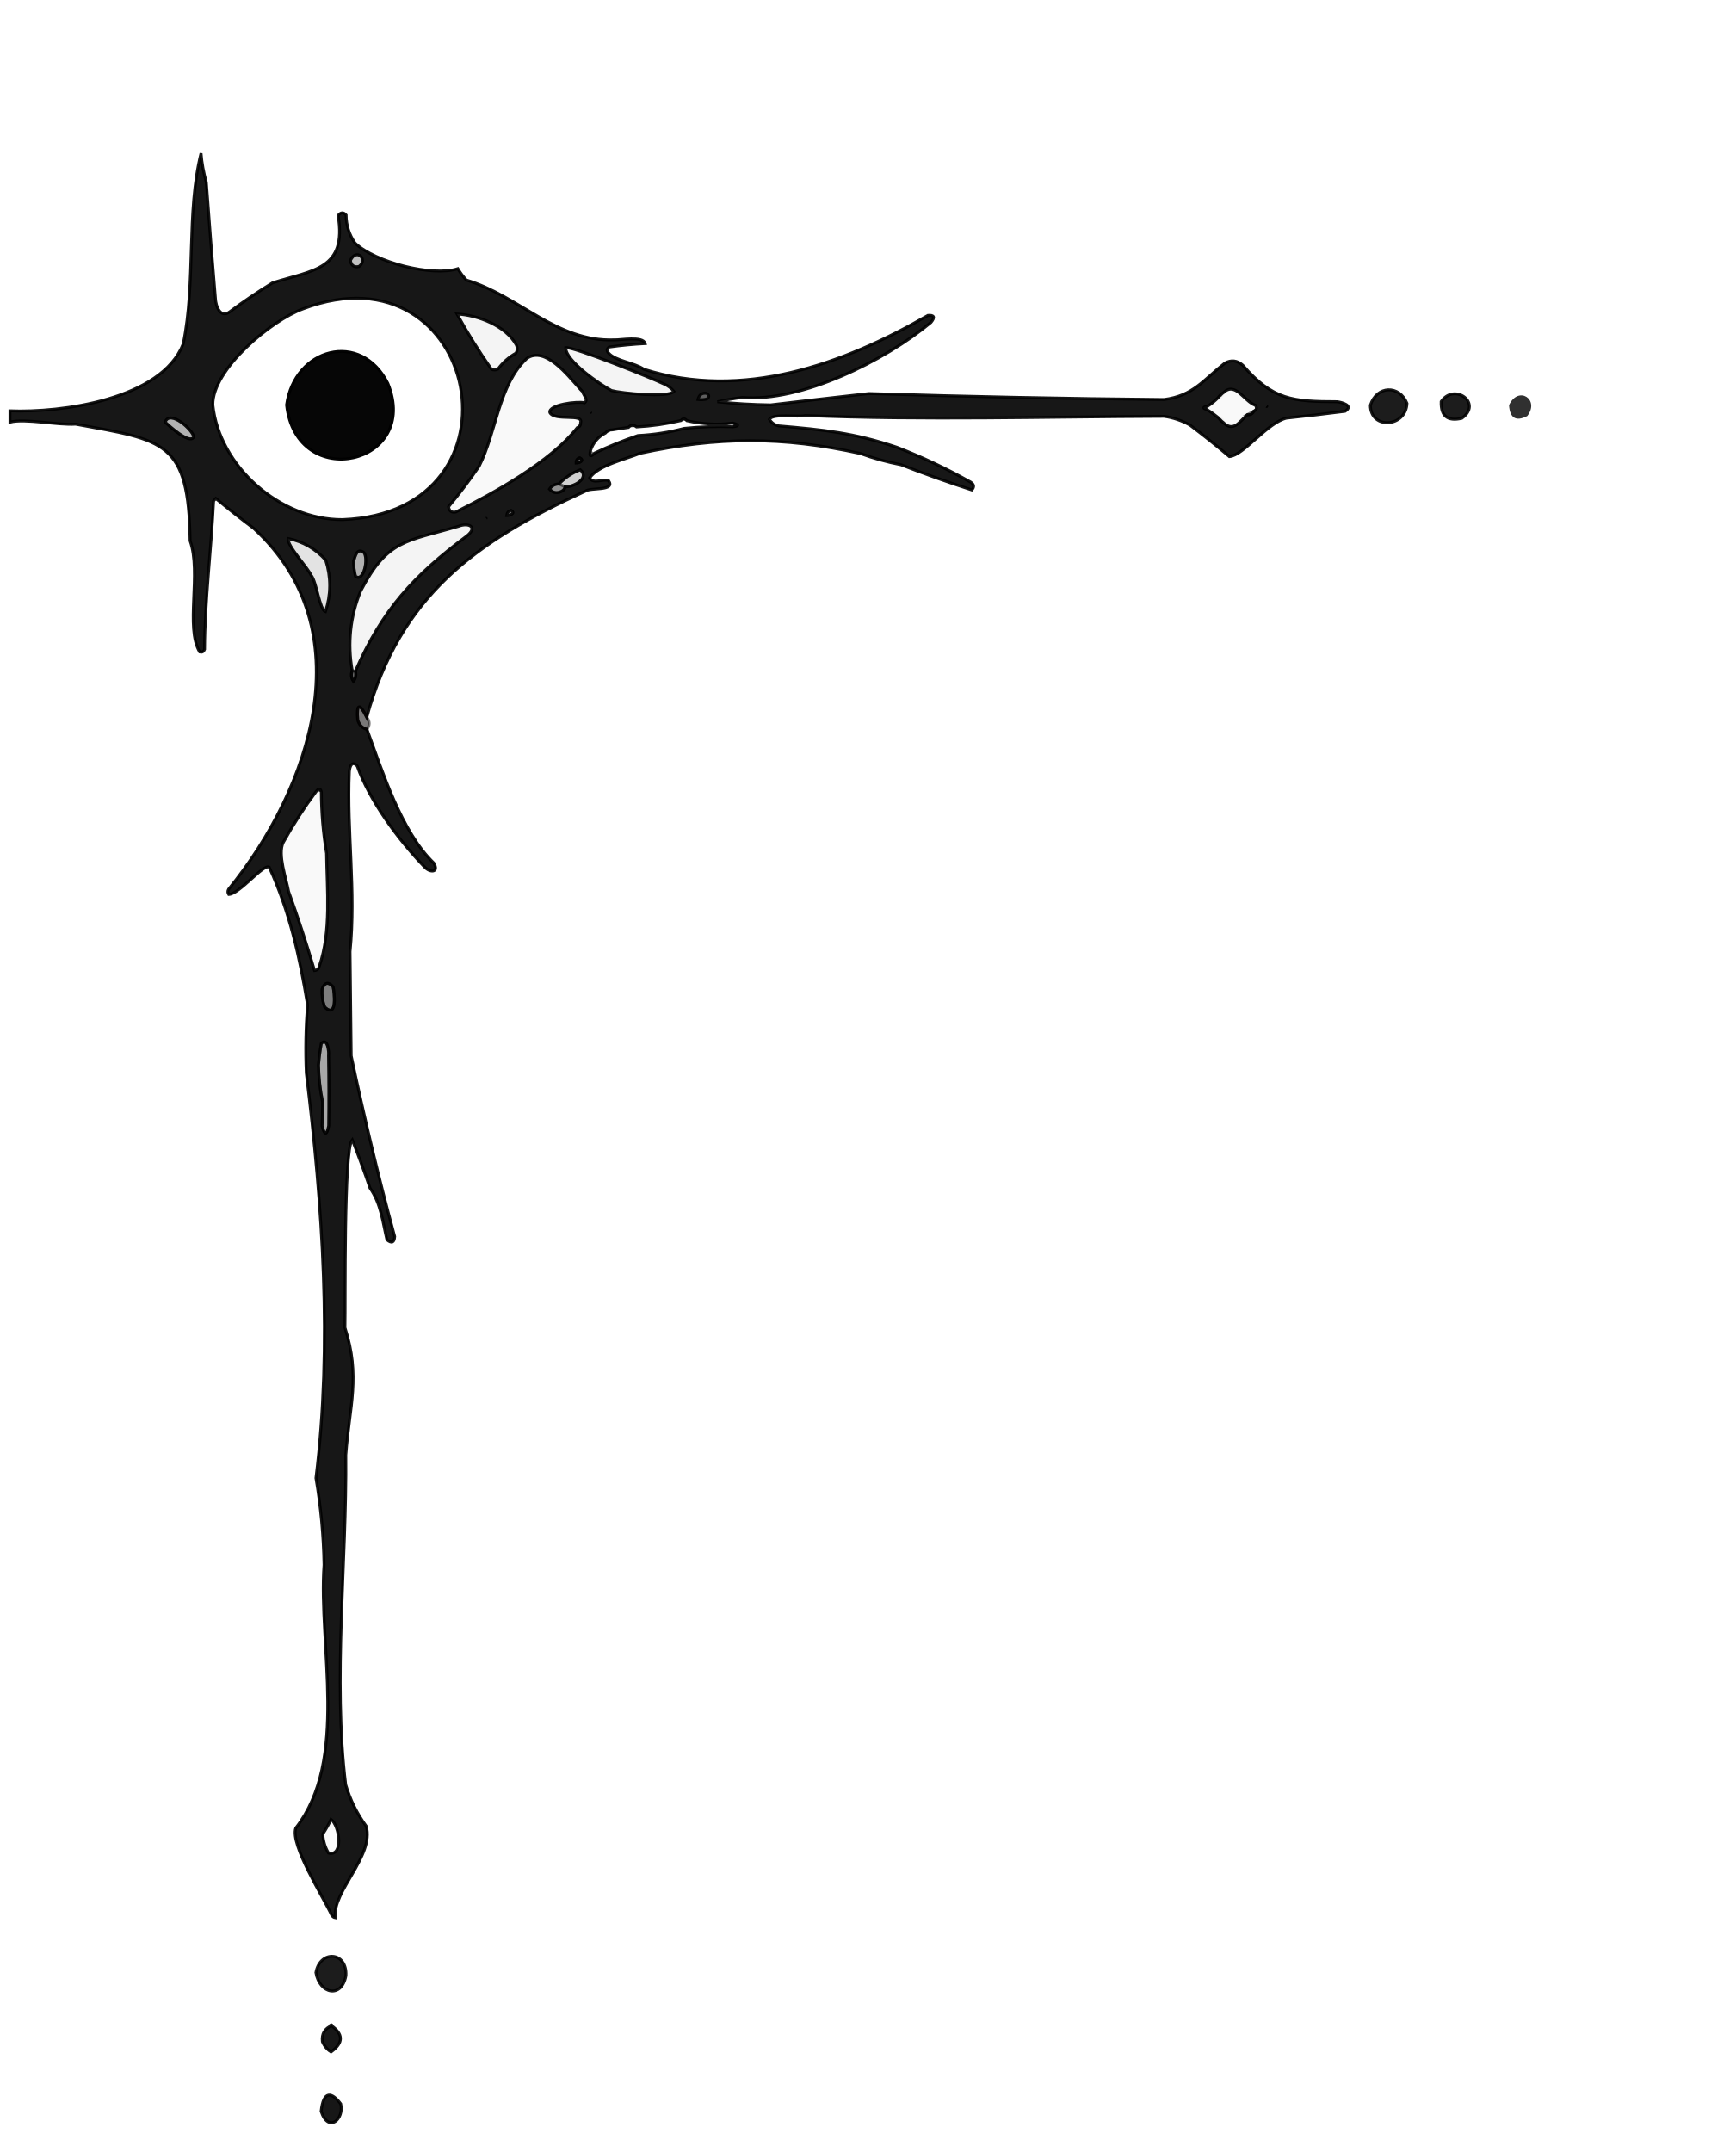
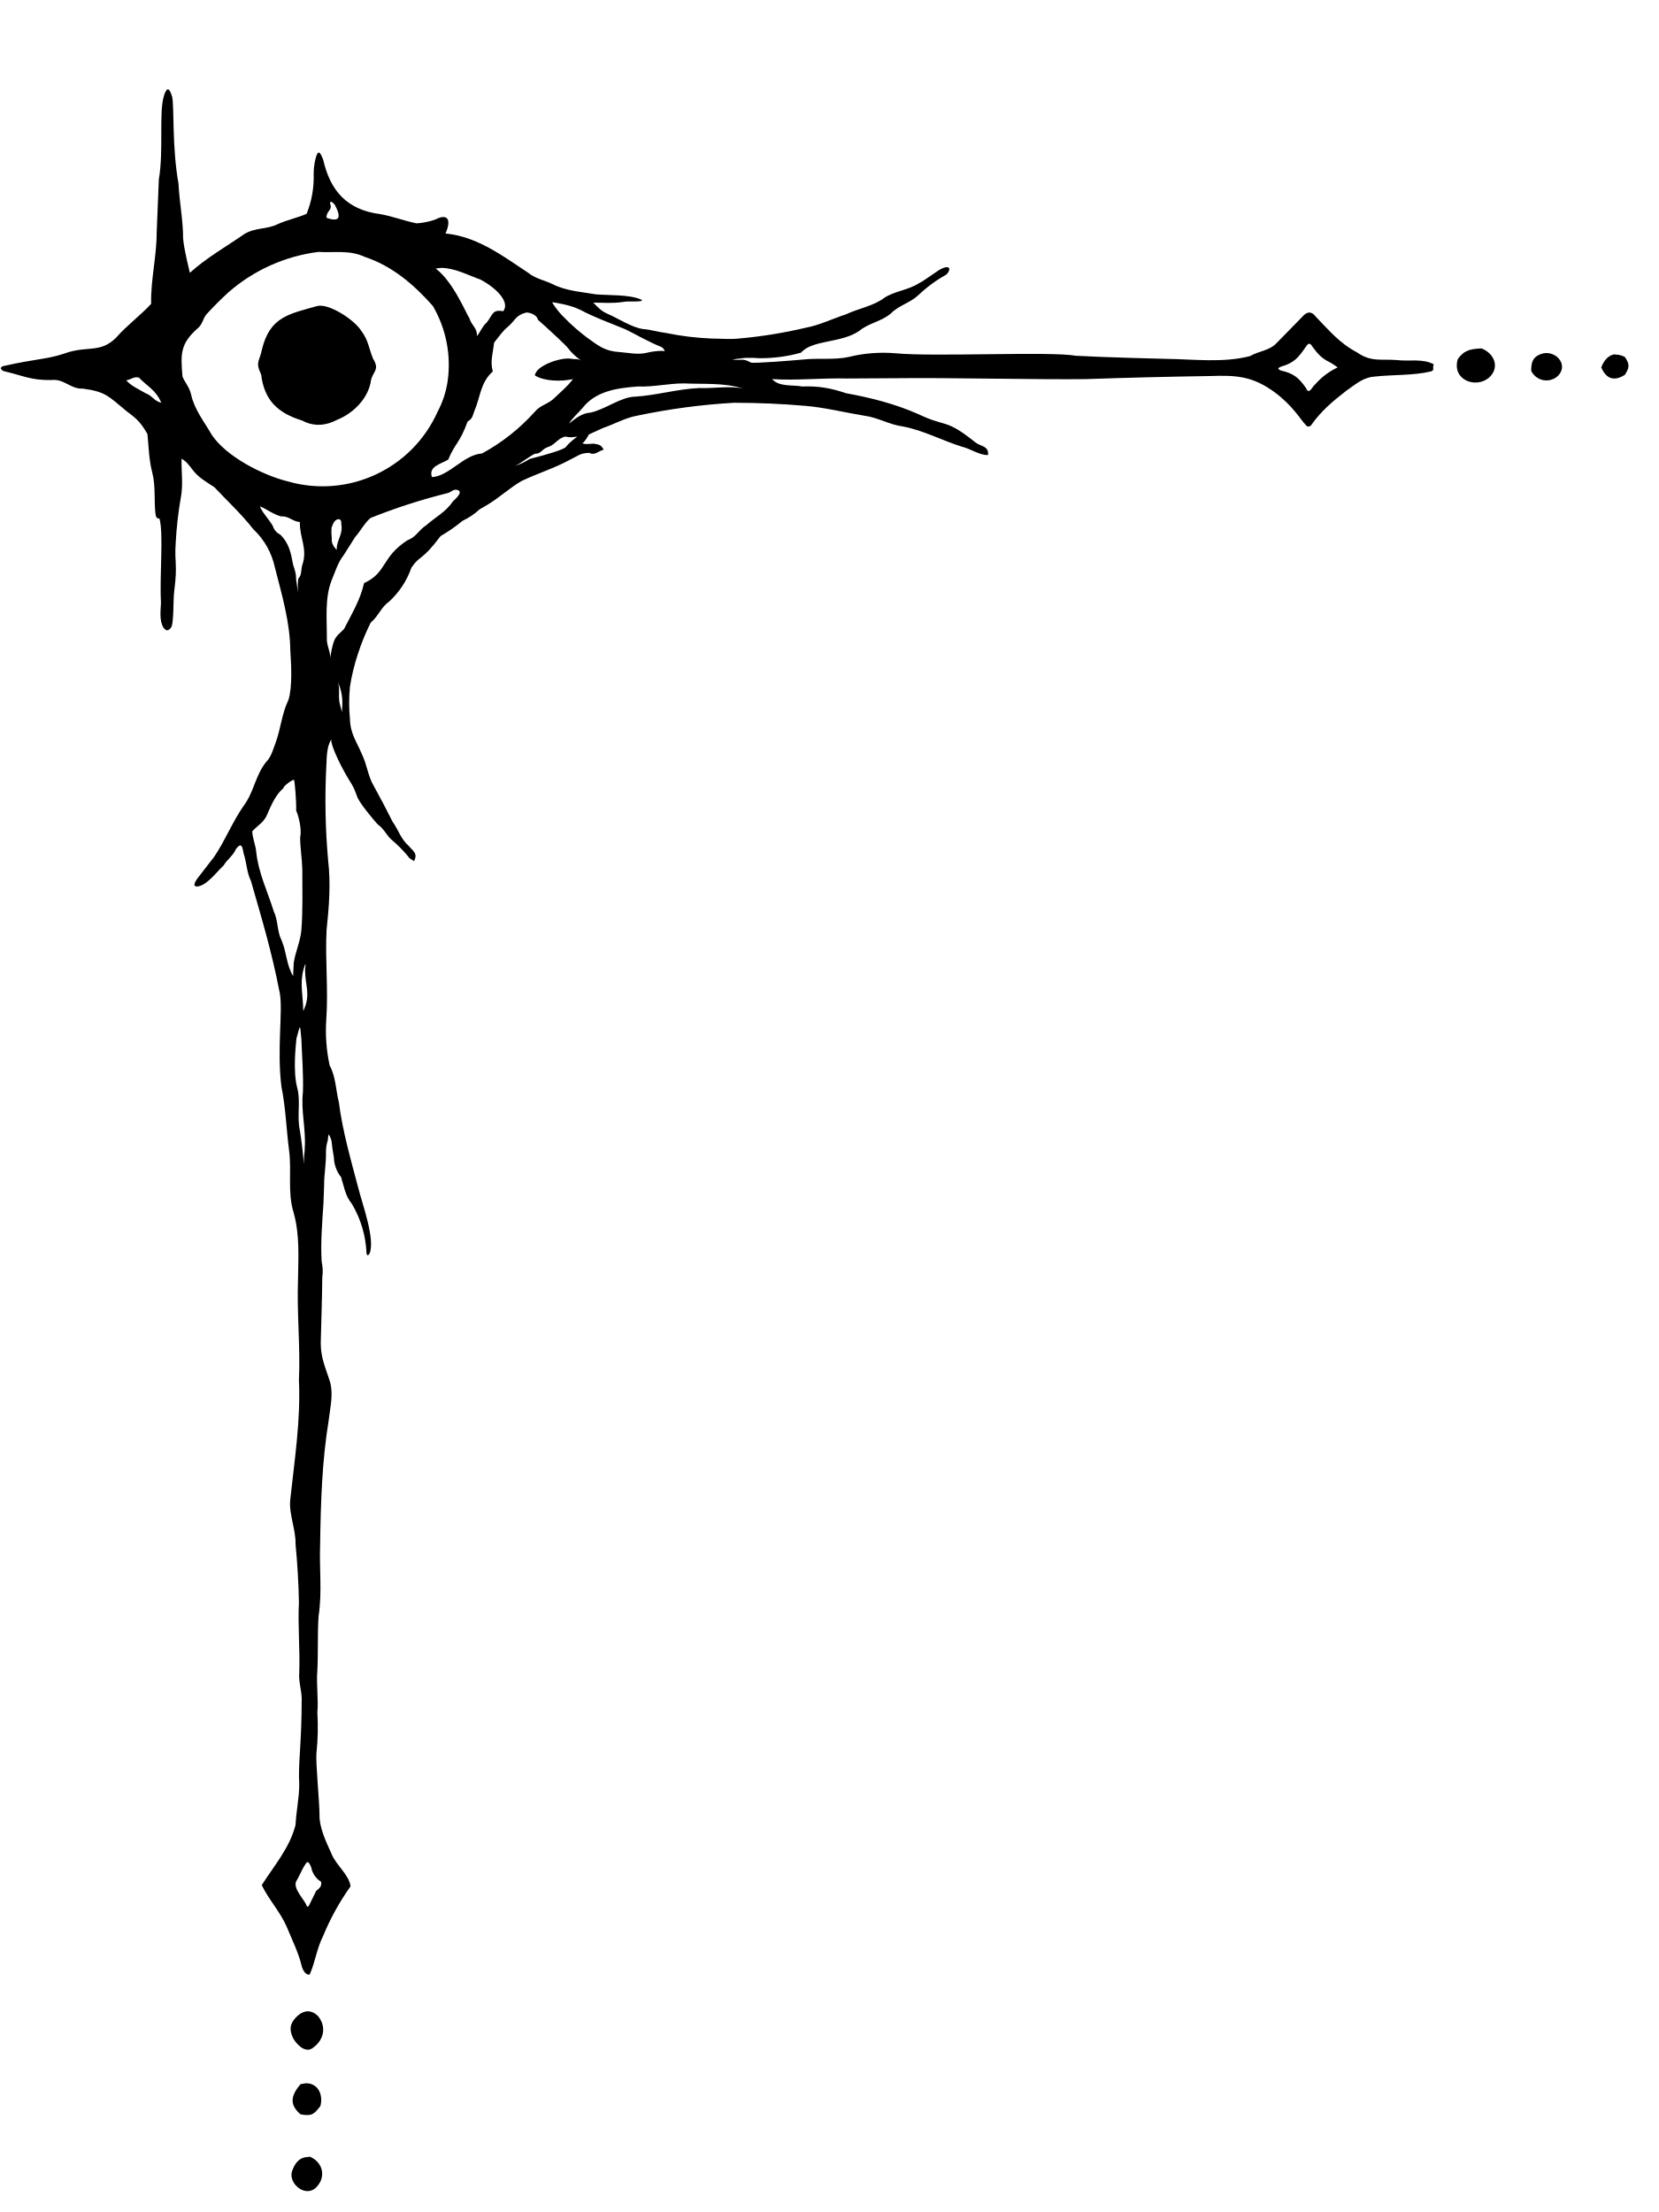
- <svg xmlns="http://www.w3.org/2000/svg" xml:space="preserve" width="300" height="372" style="clip-rule:evenodd;fill-rule:evenodd;image-rendering:optimizeQuality;shape-rendering:geometricPrecision;text-rendering:geometricPrecision">
+ <svg xmlns="http://www.w3.org/2000/svg" xml:space="preserve" viewBox="0 0 540 720">
  <g style="display:inline">
-     <path d="M6.631 17.181h298.766v370.766H6.631z" style="clip-rule:evenodd;display:inline;fill:none;fill-rule:evenodd;stroke:#000;stroke-width:1.234;stroke-opacity:0;image-rendering:optimizeQuality;shape-rendering:geometricPrecision;text-rendering:geometricPrecision" transform="translate(-6.014 -16.564)" />
-     <g style="clip-rule:evenodd;display:inline;fill-rule:evenodd;image-rendering:optimizeQuality;shape-rendering:geometricPrecision;text-rendering:geometricPrecision">
-       <path fill-opacity=".91" stroke="#000" stroke-opacity=".91" stroke-width=".5" d="M63.405 123.99c-1.25-2.53-1.78-2.39-1.56.41.21.88.75 1.44 1.6 1.68 2.65 7.2 5.95 17.71 11.55 23.1.97 1.64-.62 1.79-1.64.65-4.48-4.66-9.47-11.37-11.6-17.42-.92-.98-1.28.07-1.36.98-.45 10.44 1.17 20.62.12 31.11.06 6.01.12 12.02.2 18.02 2.21 10.4 4.71 20.92 7.52 31.23-.07 1.05-.51 1.24-1.34.57-.73-3.09-1.05-6.29-2.93-8.95-.97-2.83-1.99-5.61-3.07-8.36-1.49 1.73-1.15 28.27-1.26 32.49 2.72 8.4.8 13.51.15 22 .19 18.54-2.26 38.65-.02 57 .77 2.6 1.95 4.99 3.55 7.18 1.45 5.16-5.93 11.29-5.34 15.83a.9.9 0 0 1-.63-.44c-1.46-3.14-7.2-12.14-6.21-15.07 9.23-11.84 3.88-31.43 4.89-45.5-.09-5.04-.56-10.04-1.4-15 2.83-23.16 1.15-46.97-1.67-70-.17-3.93-.1-7.85.22-11.76-1.38-8.36-3.1-16.11-6.63-23.84-.97-.64-5.11 4.64-7 4.72-.19-.29-.2-.6-.02-.91 14.2-17.49 23.46-44.78 4.35-62.36-2.25-1.69-4.44-3.42-6.56-5.18-.13.14-.26.29-.39.43-.4 8.27-1.52 17.32-1.56 25.66q-.225.6-.84.45c-2.53-4.23.32-13.65-1.66-19.22-.26-17.31-4.4-17.34-19.8-20.17-3.1.21-8.7-1.02-11.34-.35v-1.95c8.88.34 26.15-1.93 29.95-11.57 2.21-10.72.52-22.7 3.08-32.95.14 1.69.44 3.36.91 5 .49 6.69 1.01 13.39 1.58 20.08.04 1.32.88 3.6 2.56 2.25 2.36-1.76 4.8-3.41 7.33-4.95 7.01-2.22 12.86-2.27 11.32-11.63.46-.58.92-.61 1.38-.08q.03 2.655 1.53 4.83c3.51 3.35 13.36 5.87 17.79 4.44.42.71.91 1.36 1.47 1.97 9.14 2.73 15.56 10.71 25.6 10.34.99.06 4.96-.72 5.32.64-2.08.11-4.16.31-6.25.6-.42.33-.44.68-.07 1.05 1.23 1.37 4.46 1.64 6.1 2.79 17.04 5.38 34.32-.79 49.1-9.31 1.1-.09 1.27.33.51 1.23-7.93 6.61-22.38 13.8-32.62 12.96a46 46 0 0 0-4.29.74c3.04.32 6.11.5 9.2.54 5.66-.67 11.33-1.33 17-1.96 16.99.53 33.99.88 51.01 1.03 5.09-.66 6.79-3.38 10.53-6.3 1.1-.6 2.13-.48 3.1.38 5.2 6.01 8.62 6.28 16.3 6.3.77.08 2.96.67 1.38 1.66-3.38.44-6.76.83-10.14 1.18-3.31.79-7.42 6.47-9.86 6.65-2.21-1.87-4.49-3.69-6.82-5.45-1.41-.78-2.9-1.29-4.49-1.51-20.7.07-41.32.71-62.01-.14-1.25.34-5.55-.41-6.21.65.38.61.92.99 1.63 1.14 7.73.67 12.95 1.18 20.41 3.69a97.4 97.4 0 0 1 12.77 6.04c.59.4.65.85.18 1.34-4.1-1.32-8.18-2.77-12.23-4.35-2.39-.46-4.73-1.1-7.02-1.94-13.37-2.97-24.76-2.91-38.08-.04-2.48 1.03-7.17 2.03-8.73 4.25.61 1.14 2.25.12 3.26.46 1.3 1.89-3.15 1.15-3.97 1.82-19.06 8.75-32.01 18.07-37.83 39.1zm-2.83-78.98c.13.88.62 1.23 1.48 1.06 1.64-1.16-.4-3.29-1.48-1.06zM36.795 70c1.12 10.59 11.59 19.88 22.43 19.82 32.89-1.26 23.67-47.94-6.81-36.44-5.53 2.01-15.71 10.47-15.62 16.62Zm42.21-15.72c1.82 3.29 3.81 6.47 5.97 9.56.38.15.75.14 1.11-.04a9.8 9.8 0 0 1 3.12-2.76q.375-.645.09-1.35c-1.82-3.39-6.73-5.23-10.29-5.41zm18.8 5.82c-.06 2.27 5.98 6.4 7.91 7.41 1.7.47 9.82 1.28 10.8.16-.45-.56-1.01-.98-1.68-1.27-1.92-.95-15.68-6.49-17.03-6.3zm1.99 13.83c.43-.14.62-.43.58-.87.54-1.64-4.45-.19-5.31-1.73-.35-1.38 4.85-2.03 6-1.7.71-.53-.21-1.3-.35-1.93q-.33-.375-.69-.75c-1.81-1.99-5.79-7.17-8.93-5-4.91 4.58-5.26 12.78-8.27 18.66a89 89 0 0 1-5.27 6.98c.09.75.5 1.05 1.23.92 6.68-3.33 16.39-8.7 21.01-14.58zm111.67-6.01c-.35.21-.63.48-.86.82-.55.56-1.15 1.05-1.81 1.47-.88.16-.92.35-.13.59.72.44 1.41.94 2.06 1.48q.255.435.69.69c1.85 1.86 2.88-.12 4.24-1.29.52.06.88-.13 1.09-.59q.75-.345.3-1.02c-2-.68-3.45-4.24-5.58-2.15zm-90.8 1.14c.5.06 1.01.04 1.51-.08.49-.33.48-.66-.02-.99-.8-.1-1.3.26-1.49 1.07zm98.32 1.18q.615.525 0 0zm-116.87 1.05q.525.645 0 0zm-73.56 1.69c.71.66 4.29 3.91 4.93 2.56-.03-1.13-4.14-4.85-4.93-2.56zm89.17-.28c-2.52.59-5.07.96-7.67 1.1-.53-.42-1-.39-1.4.08-.94.13-1.87.27-2.8.43-.49-.03-.89.15-1.18.54-1.29.68-2.15 1.7-2.58 3.04-.27 1.05-.01 1.18.75.41 2.43-1.15 4.9-2.15 7.43-3.01 2.72-.14 5.4-.55 8.02-1.24 2.81-.29 5.63-.39 8.46-.28 1.04-.13 1.03-.34-.05-.63-2.68.33-5.33.19-7.96-.42-.35-.43-.69-.44-1.02-.02zm-18.11 7.33c.47.02 1.53-.38.61-.89-.43.14-.63.44-.61.89zm-2.98 3.64c-.71.01-1.25.3-1.63.87.57.66 1.26.79 2.08.39.34-.17.55-.43.62-.79 1.39.09 4.32-1.45 2.62-2.93a9.74 9.74 0 0 0-3.69 2.46zm-9.04 5.46c.39.01 1.7-.35.75-.92-.45.14-.7.44-.75.92zm-3.54.48q.66-.45 0 0zm-23.16 26.32q-.36.99.21 1.83c.4-.52.51-1.11.33-1.75 4.7-10.65 10.01-16.46 19.34-23.42 1.85-1.5.23-2.3-1.52-1.61-9.04 2.68-12.24 2.22-16.92 11.23-1.79 4.43-2.27 9-1.44 13.72zm-11.08-22.84c-.22 1.23 3.38 4.99 3.97 6.35.92 1.02 1.47 6 2.48 6.29.97-2.96.99-5.93.04-8.91-1.75-1.95-3.91-3.19-6.49-3.73zm11.32 3.89c0 .9.11 1.77.33 2.64 1.44 1.08 2.27-3.13 1.44-4.11-1.2-.86-1.46.6-1.77 1.47zm-6.45 39.8c-2.1 2.82-4 5.77-5.71 8.84-1.02 2.06.54 6.32.92 8.49 1.64 4.52 3.13 9.08 4.48 13.66.44-.04.72-.29.83-.74 2.08-6.1 1.32-13.18 1.25-19.53q-.885-5.25-.9-10.59c-.14-.62-.43-.67-.87-.13zm1 34.21c-.07 1.08.08 2.11.46 3.11 2.22 2.04 1.65-2.61 1.43-3.54-.84-.89-1.47-.75-1.89.43zm-.62 13.12c.04 2.15.27 4.28.71 6.39-.01 1.38-.04 2.76-.09 4.15.44 1.66.82 1.64 1.15-.07q.09-6.045-.03-12.09c.1-.51-.16-3.28-1.26-2.1q-.33 1.845-.48 3.72zm.74 132.92c.06 1.18.39 2.29.99 3.3 2.62.65 1.95-4.68.43-5.84-.4.88-.87 1.73-1.42 2.54zm-.07 35.89c-.16-1.35.4-2.28 1.67-2.79-.05-.13-.13-.14-.24-.06 2.23 1.51 2.26 3.06.06 4.64a3.8 3.8 0 0 1-1.49-1.79zm-.22 12.06c.39-3.68 1.84-3.36 3.39-1.3.64 2.59-2.1 5.15-3.39 1.3z" />
-       <path fill-opacity=".027" stroke="#000" stroke-opacity=".027" stroke-width=".5" d="M100.025 66.95q.03.69.69.75c.14.63 1.06 1.4.35 1.93-1.15-.33-6.35.32-6 1.7.86 1.54 5.85.09 5.31 1.73-.28.23-.47.52-.58.87-4.62 5.88-14.33 11.25-21.01 14.58-.73.13-1.14-.17-1.23-.92 1.86-2.22 3.61-4.55 5.27-6.98 3.01-5.88 3.36-14.08 8.27-18.66 3.14-2.17 7.12 3.01 8.93 5zm116.72 4.14c-.36.2-.73.39-1.09.59-1.36 1.17-2.39 3.15-4.24 1.29.01-.46-.23-.69-.69-.69-.65-.54-1.34-1.04-2.06-1.48.04-.2.09-.39.13-.59.66-.42 1.26-.91 1.81-1.47.54-.01.83-.28.86-.82 2.13-2.09 3.58 1.47 5.58 2.15q.45.675-.3 1.02zm-162.06 65.69c.29.04.58.09.87.13q.015 5.34.9 10.59c.07 6.35.83 13.43-1.25 19.53-.11.45-.39.7-.83.74-1.35-4.58-2.84-9.14-4.48-13.66-.38-2.17-1.94-6.43-.92-8.49 1.71-3.07 3.61-6.02 5.71-8.84zm1.12 180.25c.55-.81 1.02-1.66 1.42-2.54 1.52 1.16 2.19 6.49-.43 5.84-.6-1.01-.93-2.12-.99-3.3z" />
-       <path fill-opacity=".976" stroke="#000" stroke-opacity=".976" stroke-width=".5" d="M49.545 70c1.36-9.82 12.85-13 17.51-3.72 5.73 14.08-15.81 18.94-17.51 3.72Zm169.44.24q.615.525 0 0z" />
-       <path fill-opacity=".89" stroke="#000" stroke-opacity=".89" stroke-width=".5" d="M236.915 70.04c1.11-3.42 5-3.55 6.33-.32-.15 4.18-6.33 4.62-6.33.32zm12.24-.63c2.29-3.33 7.23.3 3.57 2.9-2.47.58-3.66-.38-3.57-2.9zM54.615 340.99c.68-3.96 5.43-3.7 5.19.53-.71 4-4.58 3.2-5.19-.53z" />
-       <path fill-opacity=".812" d="M260.885 70.04c1.62-3.48 5.38-.96 3.15 1.88-1.95.99-3 .37-3.15-1.88M84.055 89.61q.66-.45 0 0" />
-       <path fill-opacity=".514" stroke="#000" stroke-opacity=".514" stroke-width=".5" d="M216.745 71.09c-.21.46-.57.65-1.09.59.36-.2.73-.39 1.09-.59zm-161.06 99.9c.42-1.18 1.05-1.32 1.89-.43.22.93.79 5.58-1.43 3.54-.38-1-.53-2.03-.46-3.11z" />
-       <path fill="#020101" fill-opacity=".529" stroke="#020101" stroke-opacity=".529" stroke-width=".5" d="M63.405 123.99c.55.68.56 1.38.04 2.09-.85-.24-1.39-.8-1.6-1.68-.22-2.8.31-2.94 1.56-.41z" />
-       <path fill-opacity=".345" stroke="#000" stroke-opacity=".345" stroke-width=".5" d="M55.065 184.11q.15-1.875.48-3.72c1.1-1.18 1.36 1.59 1.26 2.1q.12 6.045.03 12.09c-.33 1.71-.71 1.73-1.15.07.05-1.39.08-2.77.09-4.15-.44-2.11-.67-4.24-.71-6.39z" />
-       <path fill-opacity=".11" stroke="#000" stroke-opacity=".11" stroke-width=".5" d="M49.815 93.09c2.58.54 4.74 1.78 6.49 3.73.95 2.98.93 5.95-.04 8.91-1.01-.29-1.56-5.27-2.48-6.29-.59-1.36-4.19-5.12-3.97-6.35z" />
-       <path fill-opacity=".18" stroke="#000" stroke-opacity=".18" stroke-width=".5" d="M97.705 84.14c-.35-.15-.71-.31-1.07-.47a9.74 9.74 0 0 1 3.69-2.46c1.7 1.48-1.23 3.02-2.62 2.93z" />
-       <path fill-opacity=".306" stroke="#000" stroke-opacity=".306" stroke-width=".5" d="M28.555 72.98c.79-2.29 4.9 1.43 4.93 2.56-.64 1.35-4.22-1.9-4.93-2.56zm32.58 24c.31-.87.57-2.33 1.77-1.47.83.98 0 5.19-1.44 4.11-.22-.87-.33-1.74-.33-2.64z" />
-       <path fill-opacity=".043" stroke="#000" stroke-opacity=".043" stroke-width=".5" d="M79.005 54.28c3.56.18 8.47 2.02 10.29 5.41q.285.705-.09 1.35a9.8 9.8 0 0 0-3.12 2.76c-.36.18-.73.19-1.11.04a108 108 0 0 1-5.97-9.56zm18.8 5.82c1.35-.19 15.11 5.35 17.03 6.3.67.29 1.23.71 1.68 1.27-.98 1.12-9.1.31-10.8-.16-1.93-1.01-7.97-5.14-7.91-7.41zm-36.37 55.91c-.18-.03-.36-.06-.54-.08-.83-4.72-.35-9.29 1.44-13.72 4.68-9.01 7.88-8.55 16.92-11.23 1.75-.69 3.37.11 1.52 1.61-9.33 6.96-14.64 12.77-19.34 23.42z" />
-       <path fill-opacity=".247" stroke="#000" stroke-opacity=".247" stroke-width=".5" d="M60.575 45.01c1.08-2.23 3.12-.1 1.48 1.06-.86.17-1.35-.18-1.48-1.06z" />
-       <path fill-opacity=".627" d="M120.665 69.06c.19-.81.69-1.17 1.49-1.07.5.33.51.66.02.99-.5.12-1.01.14-1.51.08m-10.61 4.74c-.47.03-.93.05-1.4.08.4-.47.87-.5 1.4-.08" />
-       <path fill-opacity=".549" d="M100.375 73.06c.04.44-.15.73-.58.87.11-.35.3-.64.58-.87m5.48 1.25c-.32.34-.71.52-1.18.54.29-.39.69-.57 1.18-.54m-18.26 14.82c.05-.48.3-.78.75-.92.95.57-.36.93-.75.92" />
-       <path fill-opacity=".435" stroke="#000" stroke-opacity=".435" stroke-width=".5" d="M96.635 83.67c.36.16.72.32 1.07.47-.07.36-.28.62-.62.79-.82.4-1.51.27-2.08-.39.38-.57.92-.86 1.63-.87z" />
-       <path fill-opacity=".533" d="M208.795 70.21c-.04.2-.09.39-.13.59-.79-.24-.75-.43.13-.59m-106.7 7.68c.25.14.5.27.75.41-.76.77-1.02.64-.75-.41" />
-       <path fill-opacity=".604" stroke="#000" stroke-opacity=".604" stroke-width=".5" d="M60.895 115.93c.18.02.36.05.54.08.18.64.07 1.23-.33 1.75q-.57-.84-.21-1.83Z" />
-       <path fill-opacity=".506" d="M211.465 67.92c-.03.54-.32.81-.86.82.23-.34.51-.61.86-.82" />
-       <path fill-opacity=".882" d="M102.115 71.29q.525.645 0 0" />
-       <path fill-opacity=".467" d="M100.025 66.95q.36.375.69.75-.66-.06-.69-.75" />
-       <path fill-opacity=".698" d="M118.745 72.72c-.34-.01-.68-.01-1.02-.02.33-.42.67-.41 1.02.02" />
-       <path fill-opacity=".494" d="M210.725 72.28c.46 0 .7.23.69.69q-.435-.255-.69-.69" />
-       <path fill-opacity=".671" d="M126.705 73.14c1.08.29 1.09.5.05.63-.02-.21-.04-.42-.05-.63" />
-       <path fill-opacity=".588" stroke="#000" stroke-opacity=".588" stroke-width=".5" d="M99.615 80.03c-.02-.45.18-.75.61-.89.92.51-.14.91-.61.89z" />
-       <path fill-opacity=".718" d="M55.555 136.91c-.29-.04-.58-.09-.87-.13.44-.54.73-.49.87.13" />
-     </g>
+     <path d="M0 0h540v720H0z" style="display:inline;fill:none;fill-opacity:1;stroke:none;stroke-width:.925" />
+     <path d="M56 31.4c-1.1-3.7-2-2.4-2.7 0-1.6 5.5 0 17.8-1.6 27L51 75.7c0 7.8-2 15.5-1.8 23.2-3.5 3.8-7.9 7-11.4 11-4.9 4.9-8.9 2.8-15.4 4.7-3 1-4 1.3-7 1.9-5.9 1-8.8 1.4-14.5 2.7q-1.4.7.3 1.6c6.5 1.5 8.7 3 15.5 2.9 4.2-.5 6.2 3 10.3 2.8 7.5 1 8.3 2.5 14.4 7.5 3.3 2.4 4.6 3.8 6.6 7.3.4 4.3.5 8.5 1.6 12.7 1.1 4.4.5 8.8 1 13.2.2 1.6.7 1.5 1.3 1.6 1.4 4.8 0 18.6.5 27.3-.1 2.7-.6 5.8.8 8.2.8.9 1.2 1.3 2.3.2 1.2-.9.8-9.1 1.2-12 1.2-9.4 0-8.8.5-16q.4-7.2 1.6-14.2c.9-4.4.2-8.6.3-13 1.7 1 2.3 2 3.5 3.5 2 2.7 4.5 4 7.2 5.8 4.2 4.5 8.8 8.7 12.6 13.6q5.5 5.2 7.1 12.6c2.3 9 4.9 17.7 5 27 .3 4.6.7 11.7-.6 16-2.2 4.5-2.5 9.4-4.2 14-1 2.6-1.3 4.4-3.3 6.5-3.3 4.3-3.8 9.6-7.1 14-3.7 5.3-6 11.3-9.6 16.6l-5.5 7.1c-1.7 2.4-.7 2.7.4 2.5 3-.6 6-4.8 8.2-6.8 1-1.8 3.2-3.3 3.9-5.2 2-2.7 2.2-.7 2.6 1.3 1 3 1 6.2 2.4 9 3.5 12.3 6.6 22.2 9.4 36.6 1 6-1 17.9.5 30.3 1.4 6.8 1.6 13.9 2.5 20.8s-.6 13.5 1.5 20.3c2 7.2 1.5 14.5 1.4 21.9-.4 10.9.8 21.6.3 32.5.6 13-1.4 25.8-2.8 38.7-.6 4.8 1.8 9.7 1.7 14.7.6 6.2 1 13 1.1 19-.4 7.7.4 15.4.1 23-.2 2.8.7 5.3.8 8.1 0 15.3-1.2 21.1-.8 28.1 0 4.4-1 8.8-1.2 13.2-1.9 7.5-7 13.3-11 19.6 2.2 4.6 6 8.7 8.1 13.5 1.8 4.4 3.9 8.5 5 13.2 1 2.9 2.5 2.4 2.5 2.4 1.8-4 2.3-8.5 4.4-12.6q3.5-8.5 8.9-16.1c-.4-3.7-4.8-7-6.2-10.6-1.7-3.8-4-8.5-3.9-12.7 0-4-1.3-17.3-1-20q.7-6.6.3-13.3c.4-4.6-.4-9.1 0-13.7.3-5.8 0-12 .4-17.7 1.2-7.7.2-15.5.5-23.3.2-13.6.6-27 2.8-40.5.5-4.4 1.7-8.8.2-13.1-1.4-4.3-2.8-7.3-2.8-12 .2-9.2.4-12 .5-21.3a14 14 0 0 0-.2-5.1c-.4-6.4.2-12.9.6-19.3l.2-5.7c0-3.6.7-7.1.6-10.7 0-1.5.2-2.5.6-3.9.2-1 0-3.5 1.2.2q.3 2.9.8 5.6c0 2.1 1 4.7 2.3 6.2 1 3.1 1.3 6 3.5 8.7a34 34 0 0 1 4.8 16.2c.4 1.1.6.5 1 0 1.9-4.6-2.4-16.2-3.7-21.4-2.4-9.1-5.1-18.4-6.3-27.8-1-4-1-8.4-3-12a54 54 0 0 1-1.1-15c.7-9.7-.4-19.5.1-29.1.8-7.5 1.4-15.1.5-22.7a219 219 0 0 1-.6-30.3c.2-3 0-6.3 1.6-9 0 2.7 4 10.2 5.6 12.8 2 3.2 1.8 3 3 6.2 1.3 2.5 4.5 6.3 6.5 8.6 1.9 1.3 2.8 3.3 4.3 4.8q3.1 2.6 5.6 5.6c.5.9 1.2 1 2 1.6 1.2-2.6-.2-3.1-1.8-5-2.6-2.3-3.2-5-5.2-7.8q-3-6-6.2-11.8c-1.8-3-2.2-7-3.8-10.2-1.8-4.3-3.8-6.7-3.9-11.6q-.5-5 0-10.3c1-6.8 3.6-14.7 6.8-21 2.5-2 3.3-5 6-6.8q5-4.7 7.2-11c2.8-4.2 3.3-2 9.5-10.3q3.8-2.2 7.2-5 3-1.4 5.5-3.7l2.4-1.4c3.9-2.3 7.4-5.6 11.2-7.8 5.2-2.5 10.8-4.2 15.9-7 2.7-1.3 3.2-2.1 6.2-2.2 1.9 1 3-.7 4.7-1-.9-1.7-1.5-1.7-3.4-2 0 0-3.4.4-3.5-.2.7-.2 2.1-2.8 2.1-2.8l4.6-2.1c3.8-1.3 7.2-3.3 11.1-4q15.7-3.3 31.5-4.2 11.7 0 23.2 1c6.2.5 13 2.2 19.2 3.2 4.5.6 8.1 2.9 12.5 3.5 6.6 1.2 12.9 4.6 19.3 6.6 2.7.6 5.9 2.9 8.5 2.7.3-3-2.3-2.7-4.1-4.1-10-8-9.2-4.7-18.8-9.3-7.3-3.2-15.4-5.3-23.3-6.7-5-1.7-9-2.4-14.3-2.2-3.3-.6-7.4.2-9.8-2.4 8 .5 16.3-.4 24.4-.2l17-.1c15.3-.2 45.5.5 60.8.3q20-.7 40.3-1c8.6-.3 13.8 0 21 5.2 6.2 4.6 8.5 9 10.2 10.7.6.8 1.2.6 1.7.2 3.2-4.6 7.1-7.9 11.5-11.3 2.9-2 5.4-4.3 9-4.6 6.1-.7 12.6-.3 18.6-1.7 1.3-.5.3-1 .9-2.3-3.6-2-8-.9-12-1.4-5.3-.4-8.4.7-13-2.5-5.7-3-9-7.1-13.4-11.6q-2-2.7-4.3-.1l-8.4 8.6c-2.4 2.6-5.8 2.6-8.7 4.3-8.8 2.3-18.5 1-27.6.9-1 0-20.2-.5-29.1-1-8.4-1.5-46 .4-58.6-.8a47 47 0 0 0-15.4 1.2c-4.6 1-9.8.3-14.5.8-3.3.3-16.7 1.4-17.3 1-2.8-1.6-3.3-.5-6-1l4-.5q2.5-.1 5 .1 6.9 0 13.3-1.8c3.8-4.3 13-3 19-7.1 3.1-2.6 7.2-3 10.3-5.7 2.7-2.7 6.3-3.4 9-6a44 44 0 0 1 9-6.6c1.5-1.4 1.5-3.3-1.4-2-1.4.6-5.6 3.9-7.5 4.8-3.4 2.2-8 2.6-11.2 4.7-3.5 2.7-8.5 3.5-12.5 5.4-4 1.3-8.9 3.6-12.8 4.3a154 154 0 0 1-22.2 3.6c-3 .3-5.8 0-8.7 0q-7.5-.3-14.8-1.8c-2.6-.3-5-1.1-7.6-1.3-3.6-.5-7.8-3.3-11.2-4.8-2.4-1-3.3-2.1-5-3.8 3.2 0 6.3.3 9.6-.2 2.1-.4 4.2.1 6.3-.4l-.3-.4c-4-1.7-10.2-1.3-14.8-1.7-4.6-.8-9.7-1.1-14-3.3-2.9-1.4-5.5-1.7-8.1-3.8C163.5 83.2 155.3 77 145 76c1.9-4.2 1-6.8-3.4-4.5q-3 1-6 1.2c-4-.8-7.8-2.3-11.8-3-11-1.4-16.3-7.7-18.6-17.7-.9-2.3-1.7-3.9-2.6.1q-.5 2.2-.5 4.5.2 6.8-2.3 13c-3 1.3-6.4 2-9.5 3.4-3.4 1.7-7.2 1-10.8 3.2-5.9 4.1-12.3 7.7-17.7 12.6-.1-.6-1.9-7.4-2.2-11.2 0-6-1.2-11.8-1.5-17.8-2.2-12.5-1.3-25-2.1-28.5m53 35.4c1.7 3.2 2.3 6-2.7 4.2-.2-2.1 1.8-2.5 1.3-4.1-.6-1.7.6-1.2 1.4-.1M103.7 82c5.3.3 10-.7 15 1.6 9 3 16 9 22.2 16a38 38 0 0 1 4.8 24.5 31 31 0 0 1-3.3 10 41 41 0 0 1-48.7 22.6c-8.1-2-20-8-24.8-15.2-2.5-4.4-5.6-8.1-6.7-13.1-.6-2.5-2-3.9-2.8-5.8-.6-7.4-.8-10.6 4.9-15.7 1.7-1.3 1.7-3.3 3-4.7q3.3-3.6 7-7A55 55 0 0 1 103.6 82m40 5.2c4.4 0 8.8 2.4 12.8 3.8 5.6 3 9.6 7.5 7.4 10.3-3.7-.7-3.4 1.3-5.4 3.7-1.5 1.3-2 3.1-3.2 4.4.3-2.5-1.7-3.4-2.4-5.8-1-1.4-5.3-12-11-16.2zm45 13.5c4.6 2.5 10.2 4.5 15 6.5 3.5 1.7 7.3 4 11.8 5.8.7.4 1.4 1.8.4 1.2q-2.9 0-5.6.7c-2.8.6-5.7-.1-8.5-.3-4.9-.3-6.8-2-10.6-4.7q-4-3-7.4-6.5-2.3-2.2-4-5c.9 0 6.4 1 8.8 2.3m-85.2-1.1c-9.2 2.6-15.4 3.5-18 14-.8 4.1-2.3 4.1-.3 8.3 1 8.2 5.2 12.5 13.4 15 3.6 2 7.7 1.7 11.2-.2 5.1-2 9.8-6.5 11-12 .4-3.9 3.3-4 .8-8-1.3-3.2-1.5-6-3.8-9-2.3-3.7-10.6-9-14.3-8.1m71.8 4.5c3 2.6 9 8.2 9.6 9q1.9 2.5 4.4 4.2c-1.1-.6-2-.3-3.1-.5-2.8-.7-11.5 2-11.9 5.4 3.2 2 8.7 2 12.4 1.2-1.8 2.4-3.8 4-6 6.1-1.9 2-4.6 2.3-6.4 4.5a64 64 0 0 1-17.2 13.6c-6 .4-10.7 7.4-16.3 7.7-1.2-3.5 2.8-4.2 5.3-5.7 2.1-5.2 3.8-5.4 6.3-12.4 1.7-.9 1.7-2.2 2.2-3.4 2-4.6 1.9-9.2 6-12.9-.9-3.4 0-5.5.4-9.2l.2-.4c1.4-1.7 2.7-3.7 4.4-5 2.4-2.1 2.4-3.7 6-4.6.2 0 3.2.3 3.7 2.4m250 8.7c1-1.6 1.6-.8 2.2.2 1.8 2.4 3 3.7 5.7 5q1.4.8 2.4 1.6a22 22 0 0 0-7.3 5.5c-1 .7-2 3.7-3 1.2-2.4-3.4-4.1-4.8-8.2-5.7-.8-.4-1.4-.7.2-1.3 4.2-1.2 5.6-3 8-6.5m57.1.6c-3.5.2-5.6.5-7.7 3.5-2 6.8 5.9 9.7 10.2 6 3.6-3.3 1.7-7.9-2.5-9.5m19.2 1.9c-2.6 1-3 2.8-3 5.4a5.5 5.5 0 0 0 8.3 2c4.5-3.8-.6-9.3-5.3-7.4m24.3 0q-3 .4-4.5 4.3 2.5 5.7 7.7 2.4c1.5-2.4 1.6-3.4 0-5.8q-1.5-.8-3.2-.8m-480.5 7.5c2.8 2.9 5.6 4.1 7.3 8.2-2.3-.5-3-2.4-5.1-3.1-2-1.2-4.8-2.4-6.3-4.2 1.7-.3 2.4-1.3 4.1-.9m196.8 3.6c-4.2-1-10 0-14.4-.2-7 .3-14 2.4-20.8 2.8-4.8.1-9.8 4.2-14.6 5.2-2.9.2-5 2-7 3.6 1.2-2 3-3.4 4.4-5.1 4.4-5.6 11.4-6.5 18-7 5.2.2 9.9-1 15-1 6.5.3 13-.3 19.4 1.7m-57.9 19.1q-1.6 1.2-11.7 3.8-2.2 1.4-4.8 2.3c2.1-1 4.6-3.1 6.5-4 2.1 0 2.2-1.4 4-2.1 2.7-.8 3.1-2.7 5.8-3.5 2.1.4 2.4.2 4 0 .1 0-2.6 1.8-3.8 3.5m-35.7 13.8c2.9.3 0 2.9-1 3.8-2.2 3.4-5.8 5.2-8.7 7.8-2.4 1.5-3.2 3.8-6 4.8-8.6 5.5-6.7 10.6-14.2 14-1.2 5.4-4 10-6.5 14.9-2.4 2.6-3.4 2-4.5 9.4 0-2.4-1.3-4.1-1.1-6.6 0-6-.7-12.8 1.5-18.5 1.2-2.8 2-5.8 3.9-8.2l3.8-6c1.8-2 3-4.5 5-6.2a192 192 0 0 1 24.7-8c1.6-.3 1.9-1.2 3-1.2m-63.7 5.4c2.4 1 4.3 2.6 6.9 3.3 2.3-.3 4 1.8 6.1 1.8-.1 5.2 2.6 8.7.8 14-.5 1.6-.1 3.3-1.3 4.4q-.3 2.1-.1 4.7l-.6-4.3c0-2-.4-3.1-1-4.9-.7-3.8-1.3-7-4.2-9.8q-1.8-.9-2.4-2.8c-1.1-2-3.5-4.4-4.2-6.4m26.5 5.8c.6 3.5-1.6 5.2-1.5 8.4-1-1-1.8-2.3-1.6-3.8q-.2-1.6-.1-3.4c.6-1.6 1.1-2.8 2.4-2.8.8.1.8.9.8 1.6M110 222l.6 1.6c1 3.1.9 5 .7 8.2l-.8-3.2c-.4-2.3.2-4.4-.5-6.6m-14.3 31.9c.2 0 .8 6.7.7 10 .5.8 2 6 1.3 8.5 0 3.6.6 7 .7 10.5 0 6.5.2 13.4-.3 19.8-.3 3.7-2 7.2-2.5 10.8l-.2 4.2c-2.2-3.7-2.1-7.7-3.7-11.5-1.6-3.2-1.1-6.4-2.6-9.6-2-6.4-5-12.5-5.7-19.3-.2-2.3-1.2-4.4-1.3-6.7 1.8-2 4-3 5-5.8 1.3-3 2.7-6.2 5.2-8.3-.4-.3 3-3 3.4-2.6m3.6 61.8c0 5.3 2 8-.6 13.4 0-4.9-1.2-8.8.1-13.6.6-2 .8-2.5.5.2M96.5 338c1.4-5.2 1.1-4.4 1.6.2.2 5.6.7 11.7.5 17.3-.7 6 1 11.9.6 18 0 2.2-.6 3.9 0 6.2l-.4-1.9q-.4-5-1.2-9.9c-1-4.4.3-9.4-.8-13.6-1.6-5.7-.4-15-.3-16.3m4.8 269.8a7 7 0 0 0 3.2 4.7c.3 1.5-.5 2.1-1.6 3l-2.2 4.5c-.4.7-.7 1-1 0-1-2.1-4.3-5.3-3.3-7.6 1-1.7 1.5-3 2.5-4.8 1-1.6 1.3-2.4 2.4.2m-5.6 49.6c-1.6 2-1.3 4-.2 6.2 1.8 2.9 4.4 4.5 6.3 3 3.7-2.6 4.6-7 1.6-10.5-3.6-3.3-6.7 0-7.7 1.3m3.8 20.7-1.7.3c-3 3.6-3.8 6.5 0 9.8 3.7.7 4.4 0 6.5-2.7 1-4-1-7.5-4.8-7.4m.8 24c-2.8 0-4.4 2-5.3 4.8-1.1 4 4.7 8.8 8.2 4.8 3-3.4 1.8-7.9-2.3-9.7z" style="stroke:none;fill:#000;fill-opacity:1" />
  </g>
</svg>
